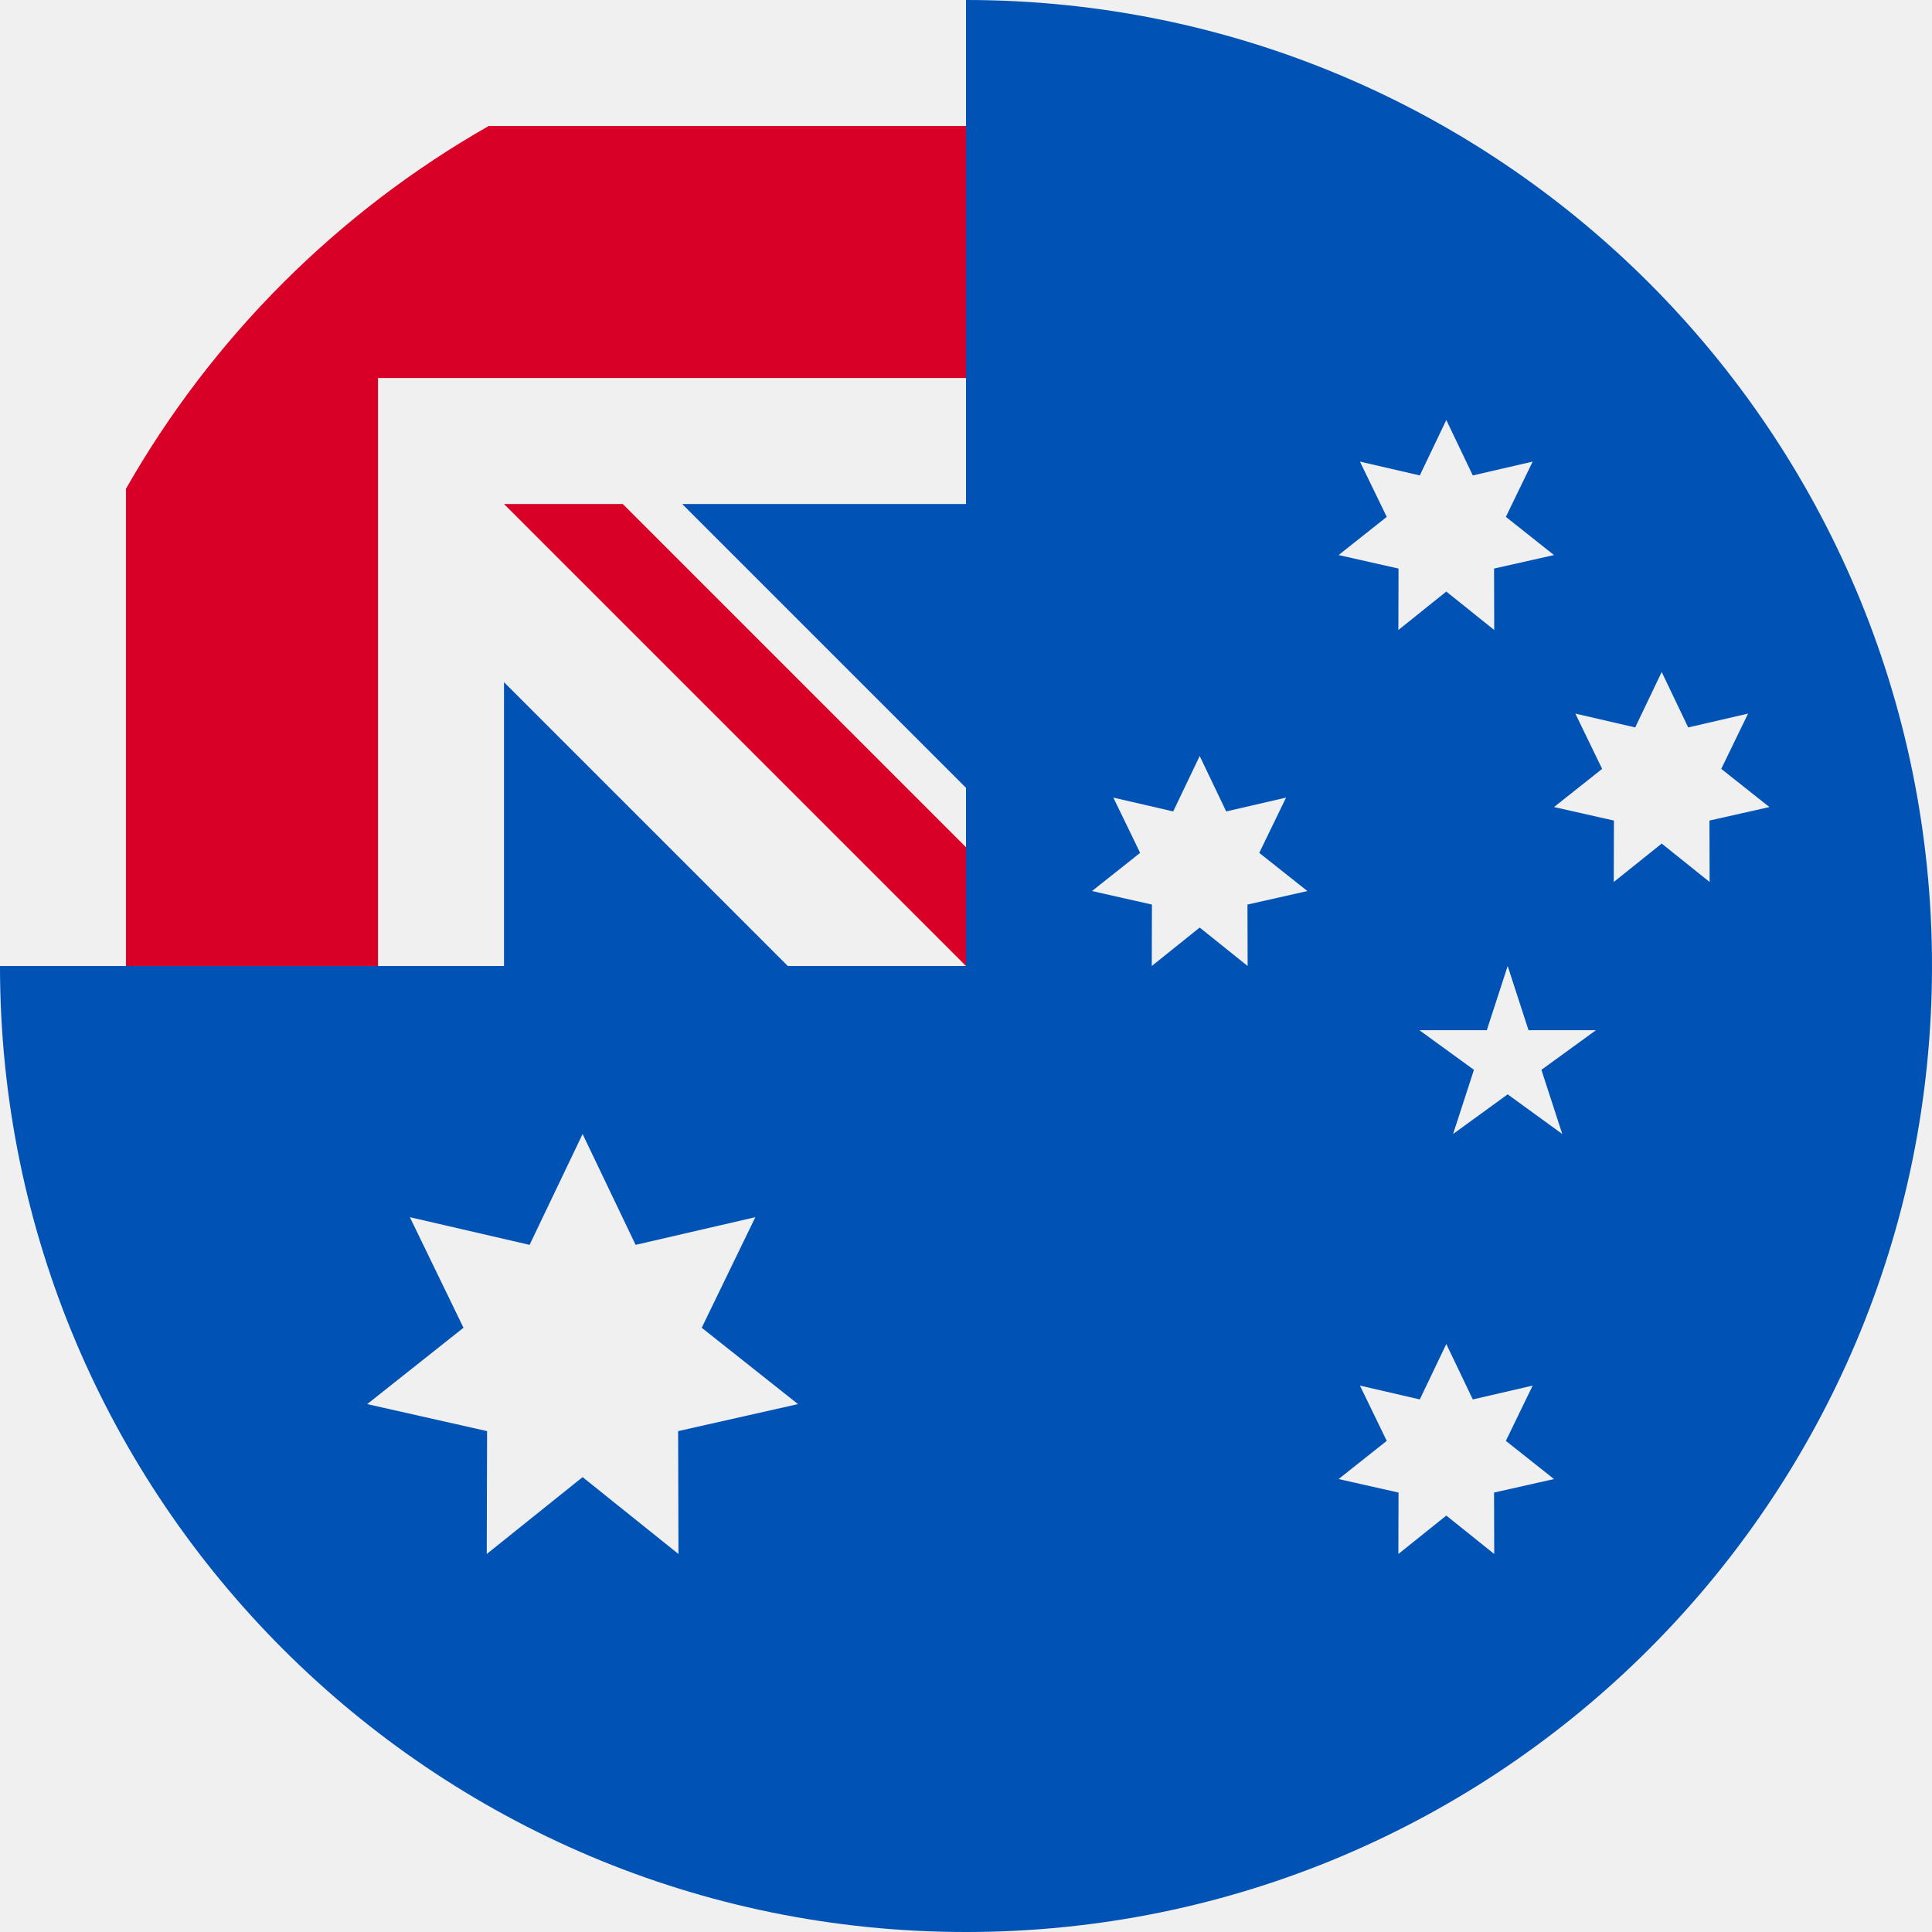
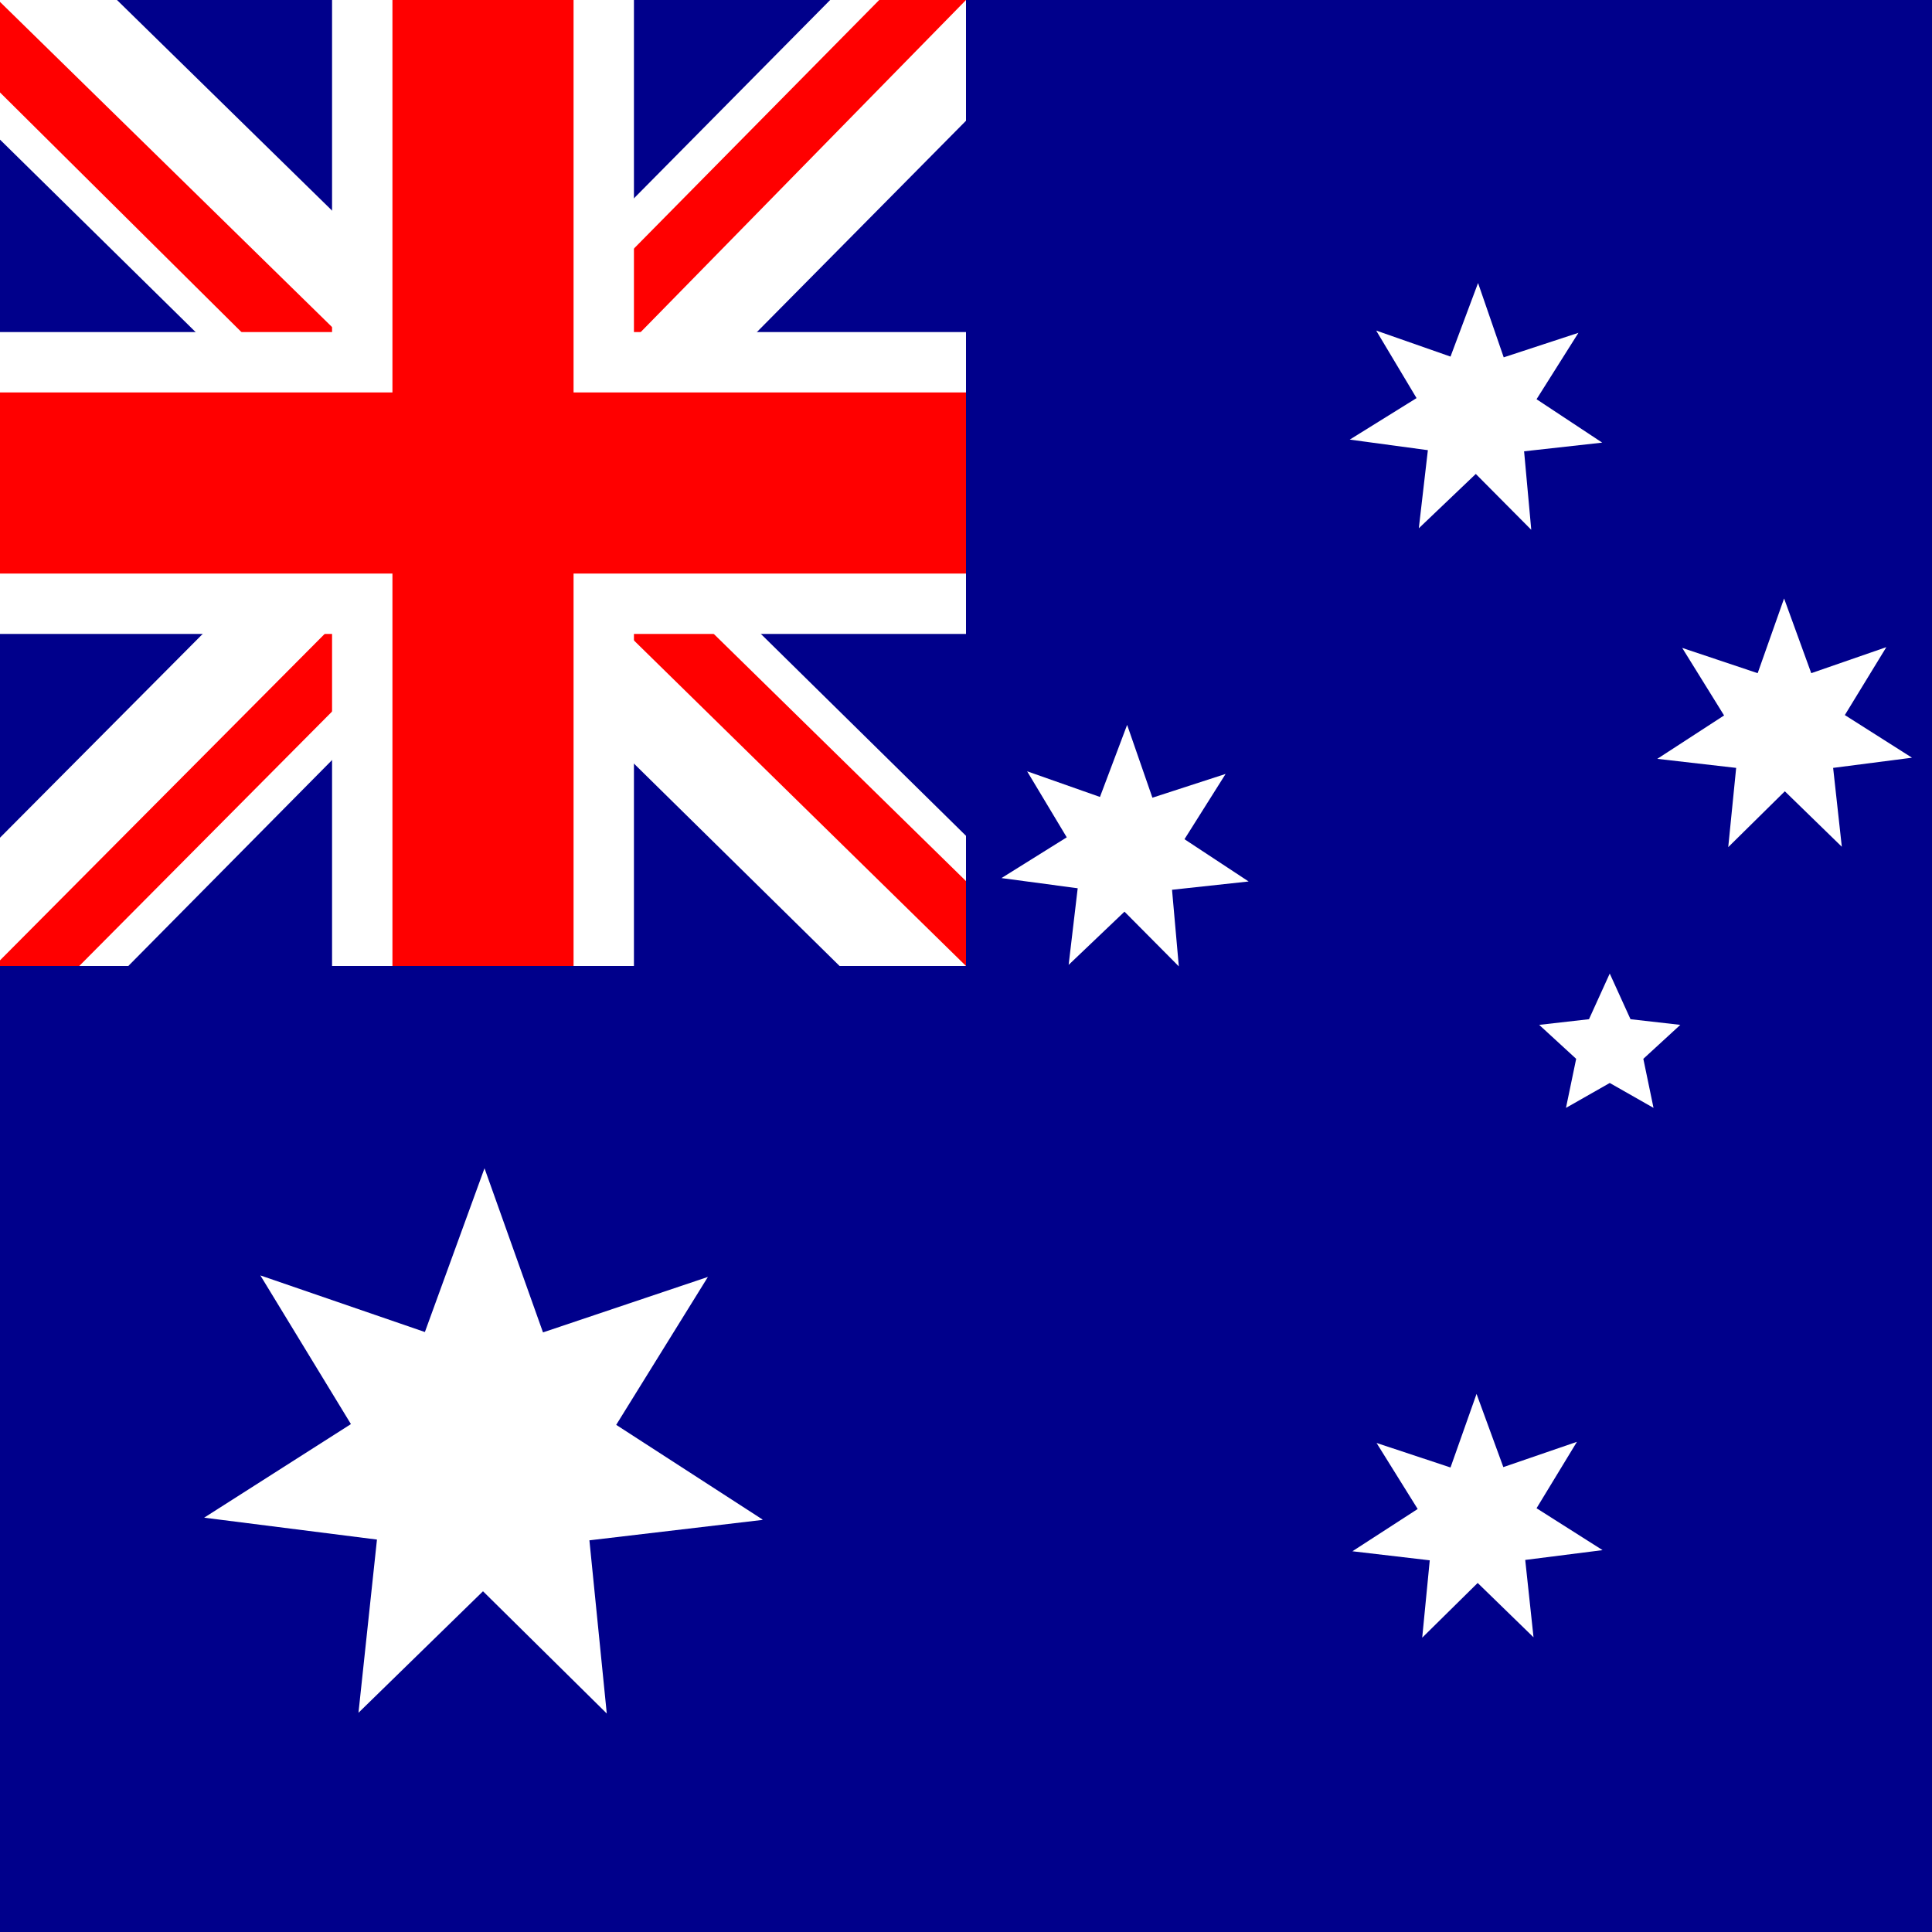
- <svg xmlns="http://www.w3.org/2000/svg" id="Layer_1" enable-background="new 0 0 512 512" viewBox="0 0 512 512">
-   <path d="m512 256c0 141.384-114.616 256-256 256s-256-114.616-256-256c0 .06 256-255.971 256-256 141.384 0 256 114.616 256 256z" fill="#0052b4" />
-   <g fill="#f0f0f0">
-     <path d="m256 0c-.014 0-.029.001-.043.001z" />
-     <path d="m255.315 256h.685c0-.232 0-.454 0-.685-.228.229-.456.457-.685.685z" />
-     <path d="m256 133.566c0-45.045 0-74.562 0-133.565h-.043c-141.365.023-255.957 114.628-255.957 255.999h133.565v-75.212l75.212 75.212h46.539c.229-.228.457-.456.685-.685 0-17.247 0-32.636 0-46.536l-75.213-75.213z" />
-   </g>
-   <g fill="#d80027">
-     <path d="m129.515 33.391c-40.039 22.799-73.325 56.085-96.124 96.124v126.485h66.783v-155.825-.001h155.826c0-21.063 0-41.129 0-66.783z" />
-     <path d="m256 224.519-90.953-90.952h-31.481c0-.001 0 0 0 0l122.433 122.433h.001s0-21.705 0-31.481z" />
-   </g>
-   <g fill="#f0f0f0">
-     <path d="m154.395 300.522 14.05 29.378 31.727-7.333-14.208 29.302 25.514 20.233-31.767 7.16.089 32.564-25.405-20.373-25.404 20.373.089-32.564-31.768-7.16 25.515-20.233-14.21-29.302 31.729 7.333z" />
-     <path d="m383.284 356.174 7.025 14.689 15.864-3.667-7.105 14.651 12.758 10.117-15.884 3.58.044 16.282-12.702-10.187-12.702 10.187.044-16.282-15.883-3.58 12.757-10.117-7.104-14.651 15.863 3.667z" />
-     <path d="m317.933 200.348 7.024 14.69 15.864-3.668-7.104 14.651 12.757 10.117-15.883 3.58.043 16.282-12.701-10.187-12.702 10.187.043-16.282-15.883-3.58 12.757-10.117-7.104-14.651 15.864 3.668z" />
-     <path d="m383.284 111.304 7.025 14.69 15.864-3.667-7.104 14.651 12.756 10.116-15.883 3.581.044 16.282-12.702-10.187-12.702 10.187.044-16.282-15.883-3.581 12.756-10.116-7.103-14.651 15.863 3.667z" />
-     <path d="m440.368 178.087 7.024 14.69 15.864-3.668-7.104 14.651 12.757 10.117-15.884 3.581.044 16.281-12.701-10.186-12.702 10.186.043-16.281-15.883-3.581 12.757-10.117-7.104-14.651 15.863 3.668z" />
-     <path d="m399.55 256 5.525 17.006h17.882l-14.467 10.511 5.527 17.005-14.467-10.51-14.466 10.51 5.525-17.005-14.466-10.511h17.881z" />
-   </g>
-   <g />
-   <g />
-   <g />
-   <g />
-   <g />
-   <g />
-   <g />
-   <g />
-   <g />
-   <g />
-   <g />
-   <g />
-   <g />
-   <g />
-   <g />
+ <svg xmlns="http://www.w3.org/2000/svg" id="flag-icons-au" viewBox="0 0 512 512">
+   <path fill="#00008B" d="M0 0h512v512H0z" />
+   <path fill="#fff" d="M256 0v32l-95 96 95 93.5V256h-33.5L127 162l-93 94H0v-34l93-93.5L0 37V0h31l96 94 93-94z" />
+   <path fill="red" d="m92 162 5.5 17L21 256H0v-1.5zm62-6 27 4 75 73.5V256zM256 0l-96 98-2-22 75-76zM0 .5 96.5 95 67 91 0 24.5z" />
+   <path fill="#fff" d="M88 0v256h80V0zM0 88v80h256V88z" />
+   <path fill="red" d="M0 104v48h256v-48zM104 0v256h48V0z" />
+   <path fill="#fff" d="m202 402.8-45.8 5.4 4.6 45.9-32.8-32.4-33 32.2 4.9-45.9-45.8-5.8L93 377.4 69 338l43.6 15 15.8-43.4 15.5 43.5 43.7-14.7-24.3 39.2 38.8 25.1Zm222.7 8-20.5 2.6 2.2 20.5-14.8-14.4-14.7 14.5 2-20.5-20.5-2.4 17.3-11.2-10.9-17.5 19.6 6.5 6.9-19.5 7.1 19.4 19.5-6.7-10.7 17.6zM415 293.6l2.7-13-9.8-9 13.2-1.5 5.5-12.1 5.5 12.1 13.2 1.5-9.8 9 2.7 13-11.6-6.6zm-84.1-60-20.3 2.2 1.8 20.3-14.4-14.5-14.8 14.1 2.4-20.3-20.2-2.7 17.3-10.8-10.5-17.5 19.3 6.8 7.2-19.1 6.7 19.3 19.4-6.3-10.9 17.3zm175.8-32.8-20.9 2.7 2.3 20.9-15.1-14.7-15 14.8 2.1-21-20.9-2.4 17.7-11.5-11.1-17.9 20 6.7 7-19.8 7.2 19.8 19.9-6.9-11 18zm-82.1-83.5-20.7 2.3 1.9 20.8-14.7-14.8L376 140l2.4-20.7-20.7-2.8 17.7-11-10.7-17.9 19.7 6.9 7.3-19.5 6.8 19.7 19.8-6.5-11.1 17.6z" />
</svg>
